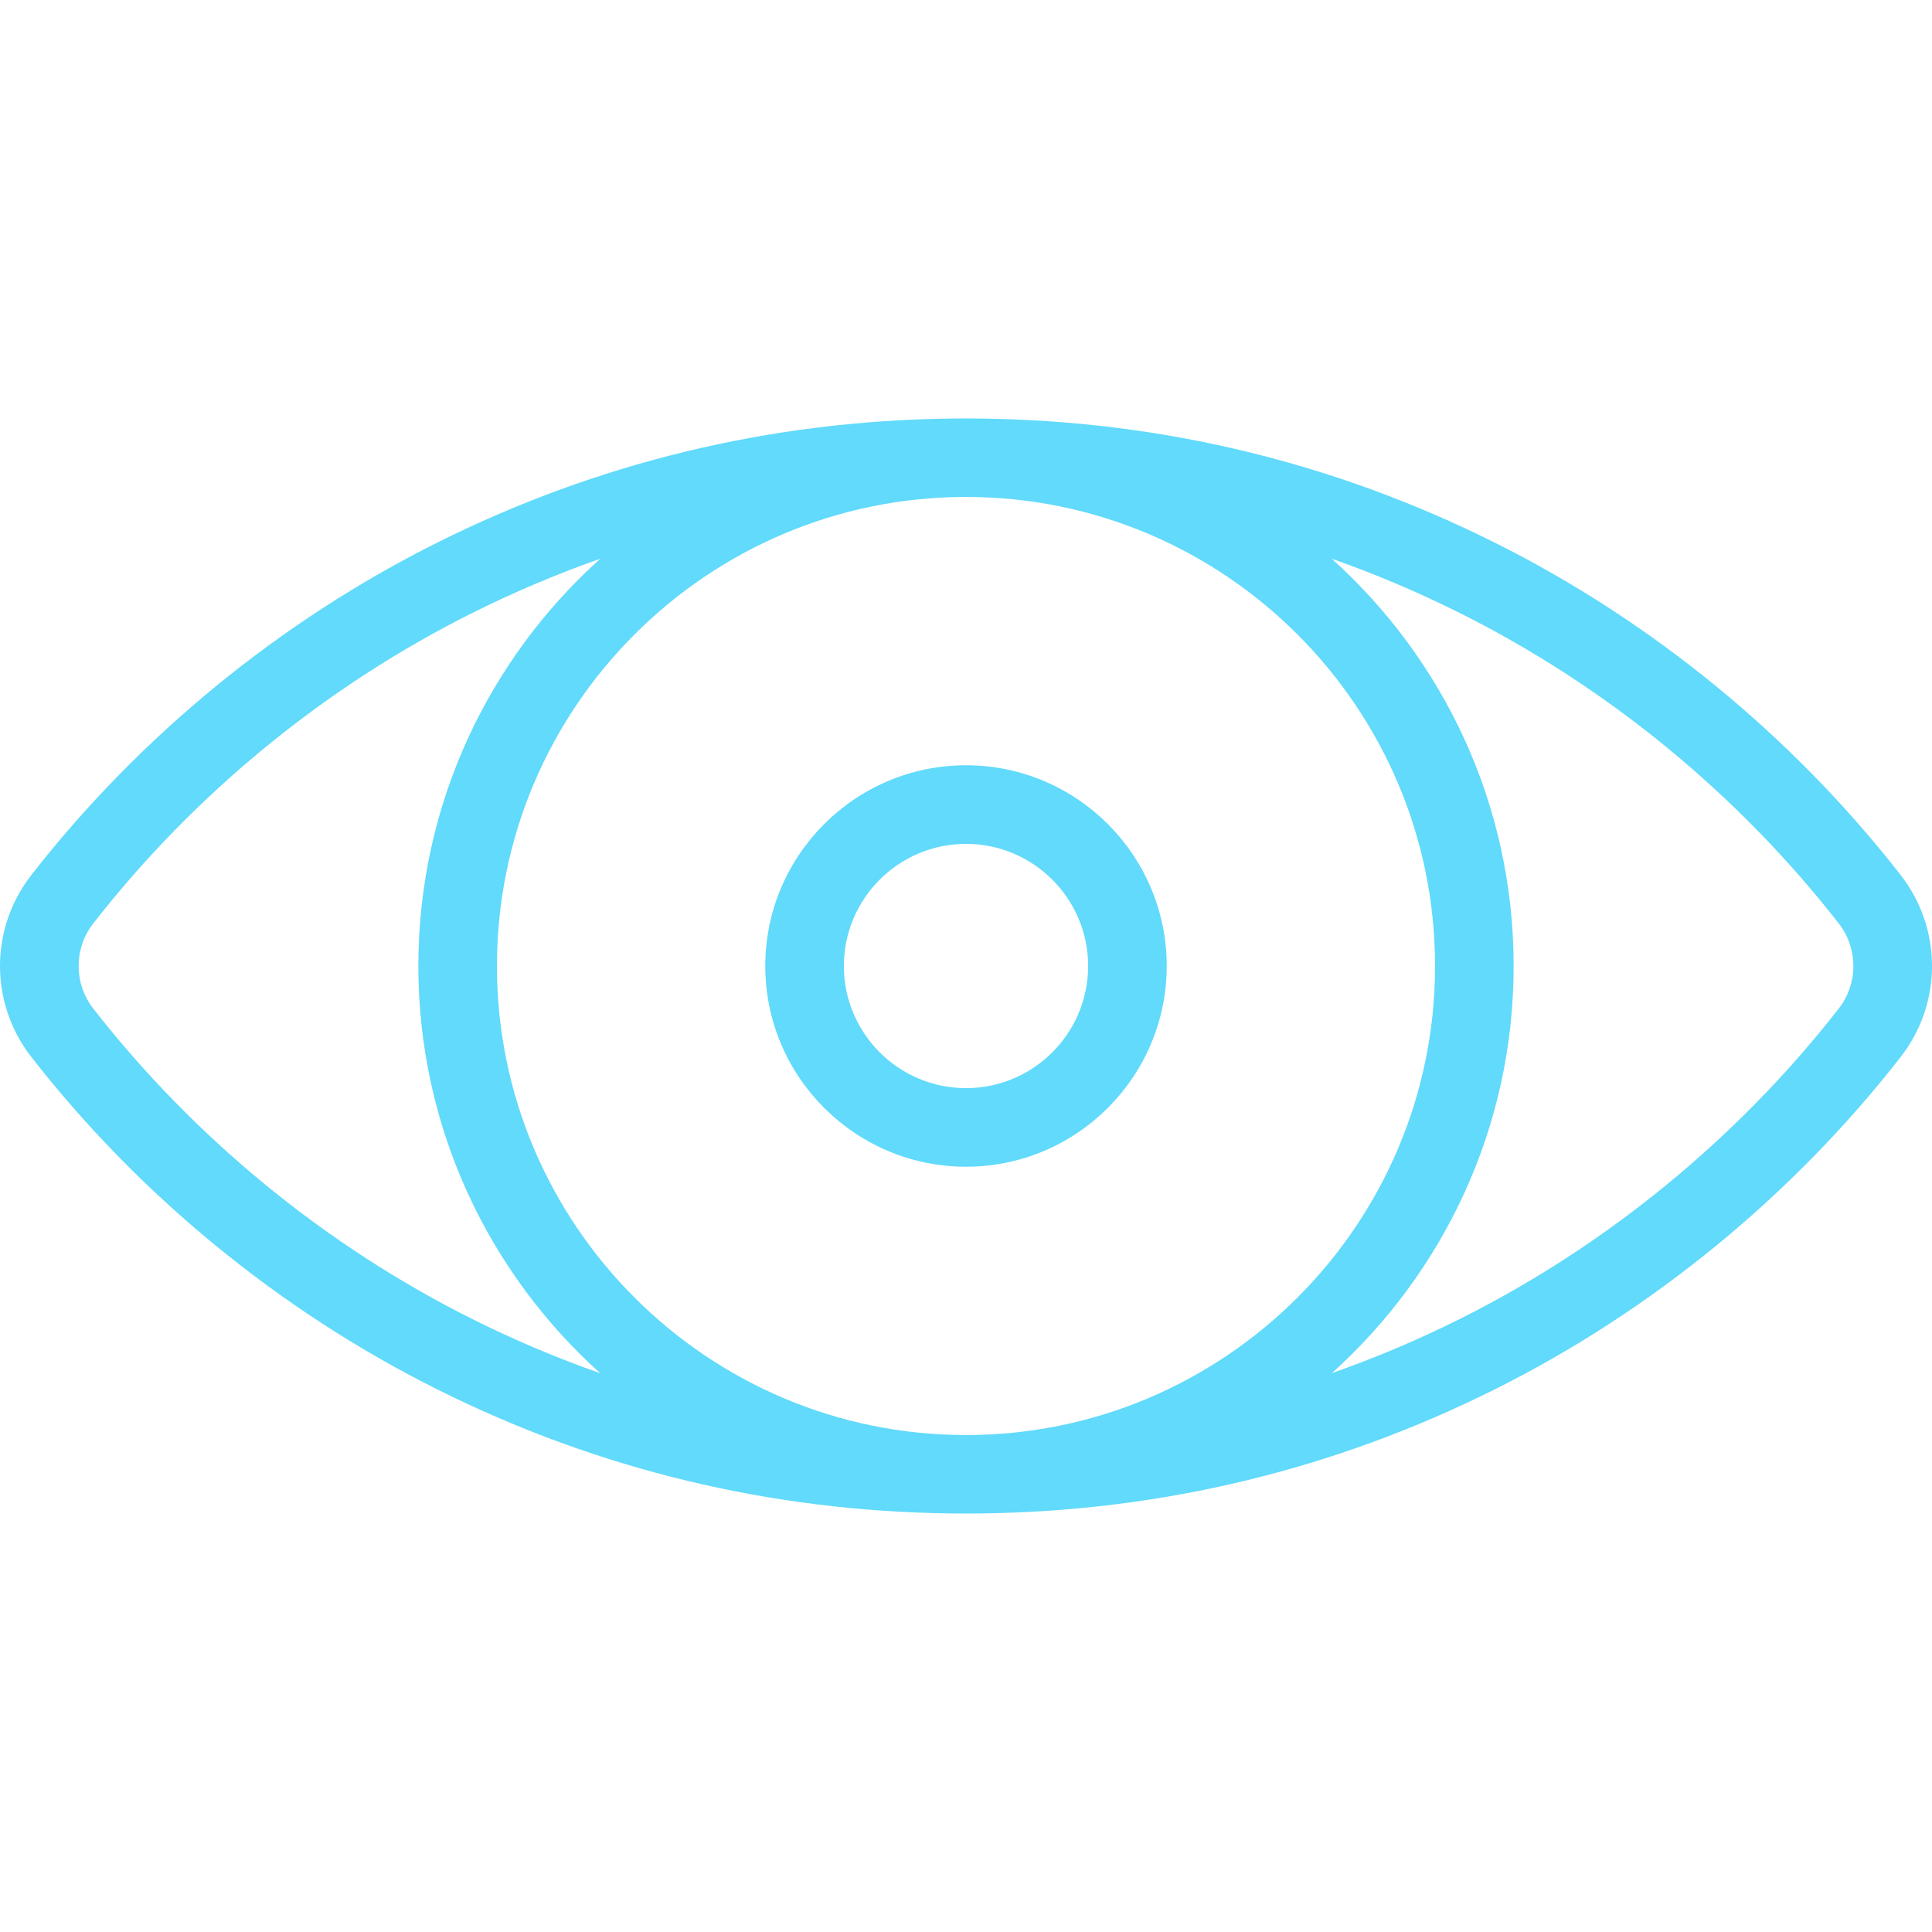
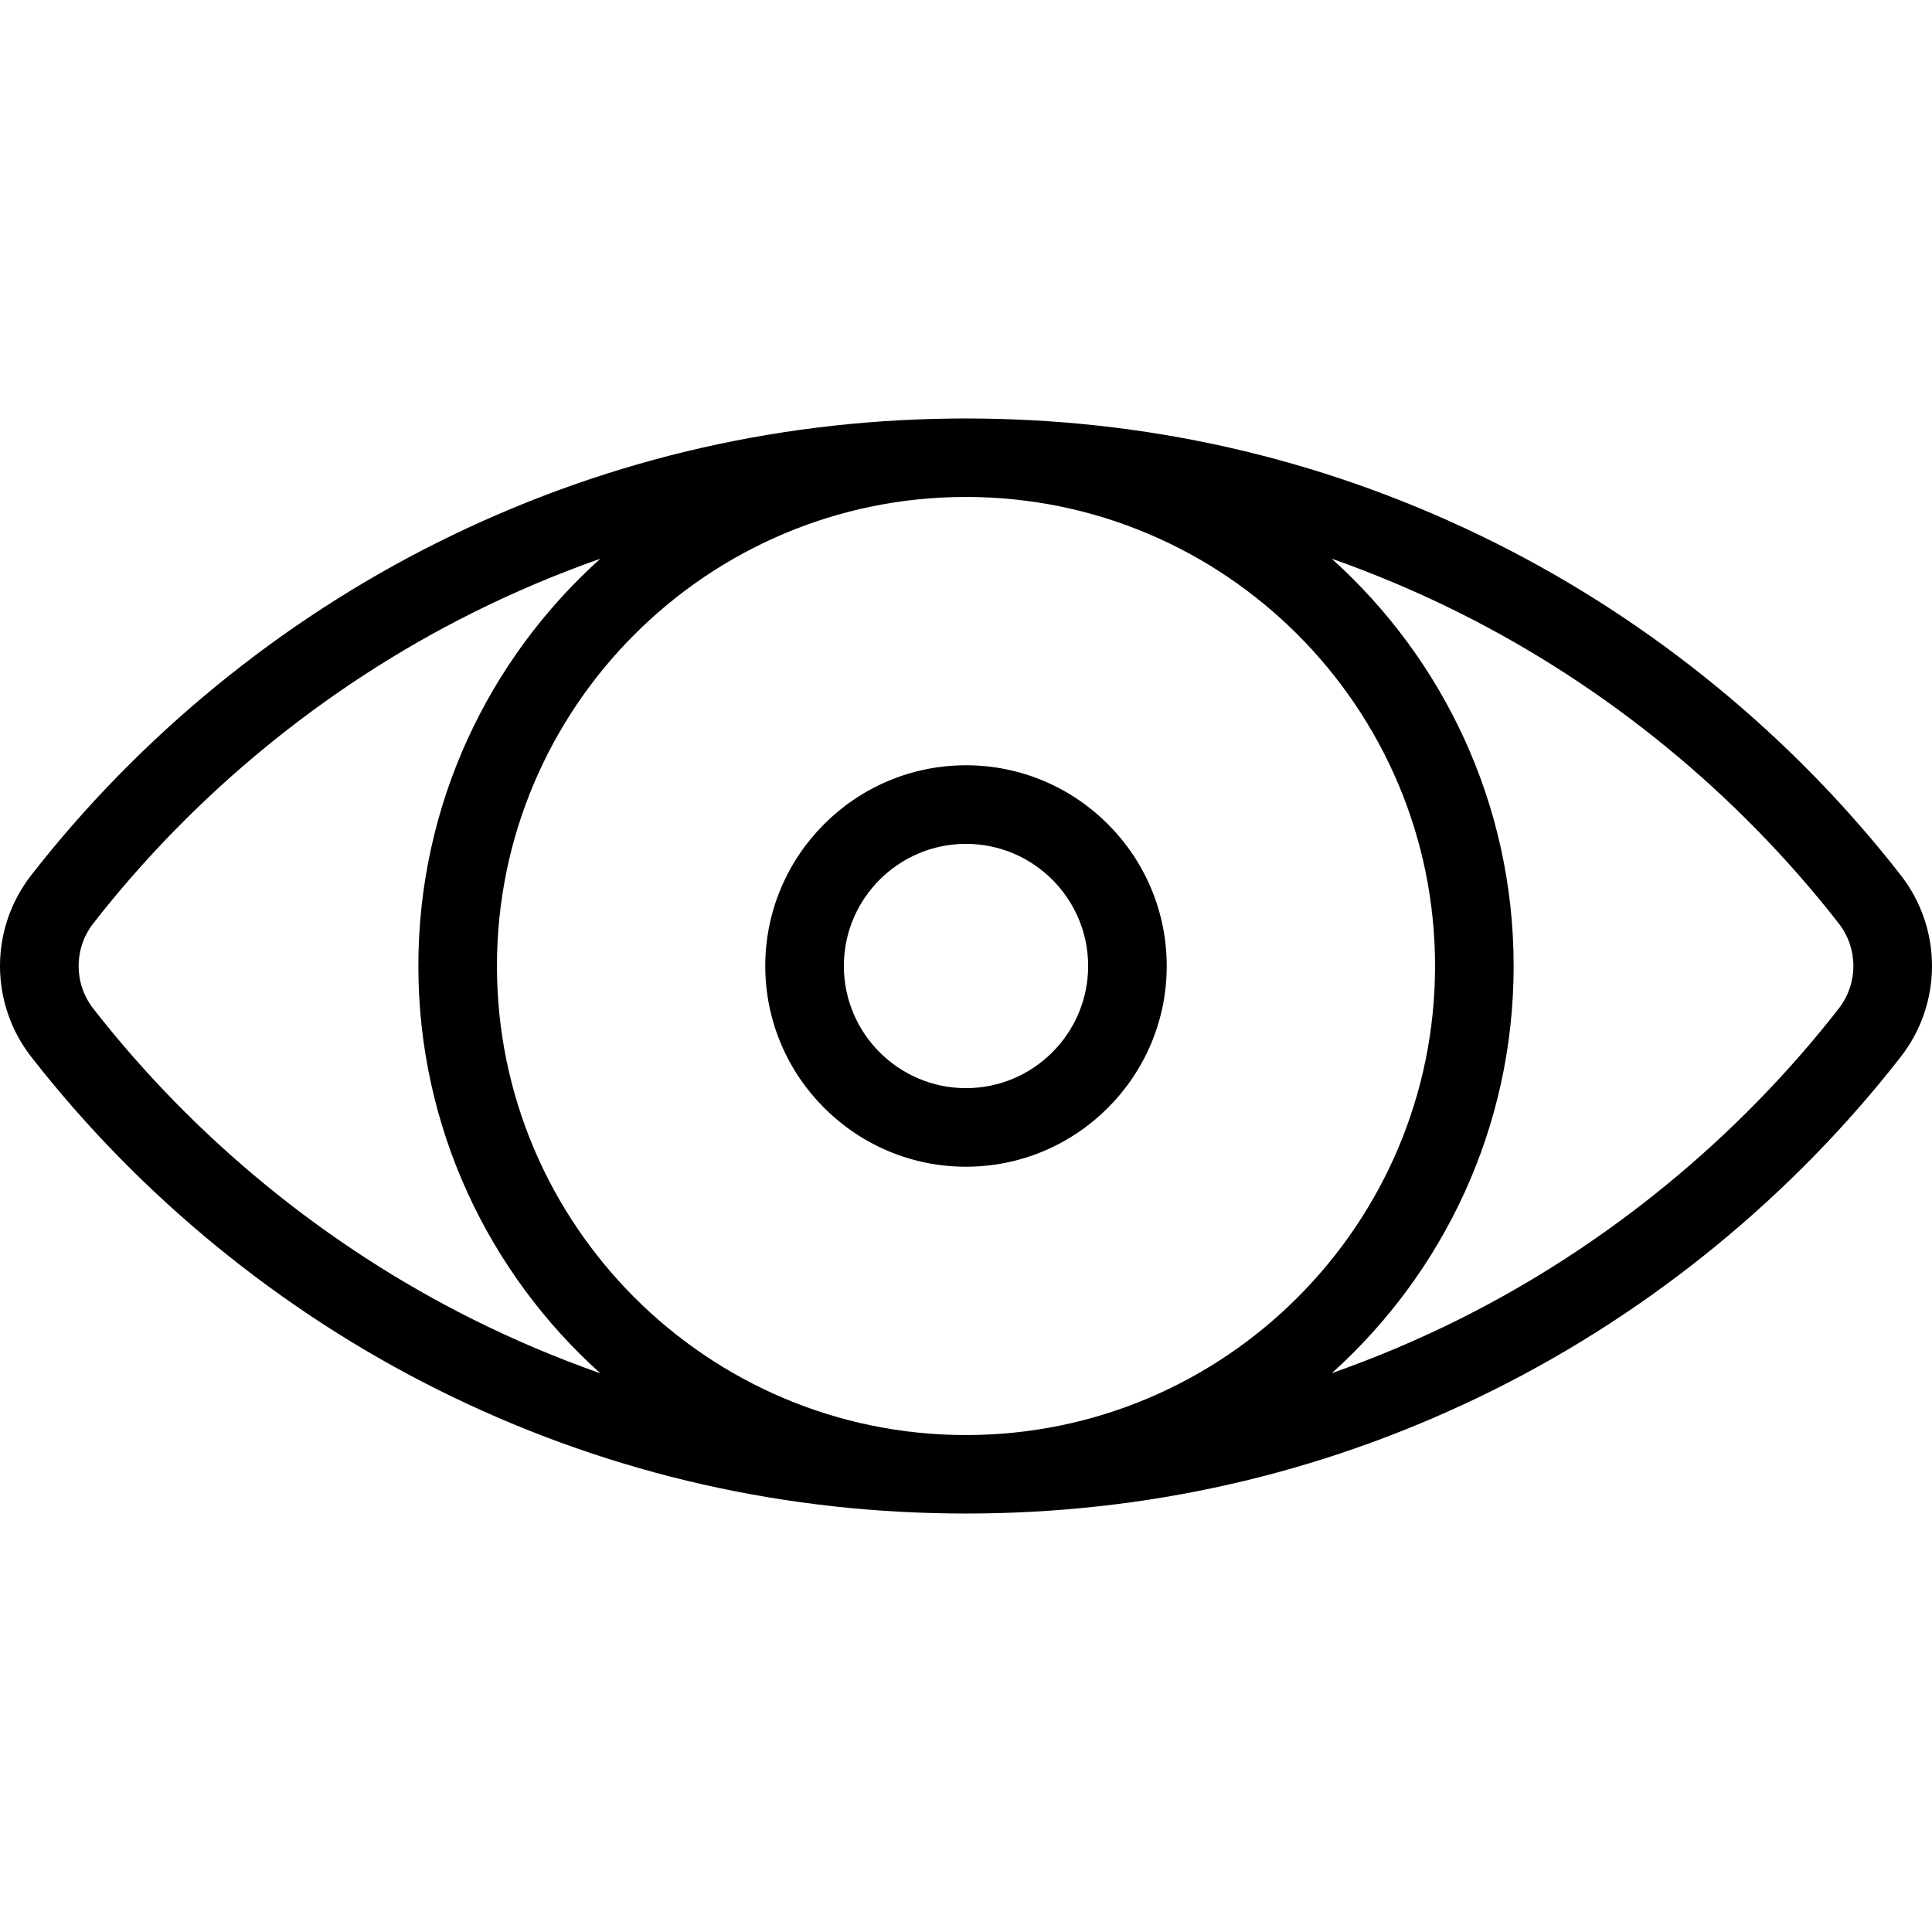
<svg xmlns="http://www.w3.org/2000/svg" version="1.1" id="Layer_1" x="0px" y="0px" viewBox="0 0 512 512" width="512px" height="512px">
  <g>
    <g>
-       <path d="M503.698,231.895c-28.735-36.843-65.956-67.318-107.637-88.128c-42.548-21.243-88.321-32.265-136.104-32.843    c-1.316-0.036-6.6-0.036-7.916,0c-47.782,0.579-93.556,11.6-136.104,32.843c-41.681,20.81-78.9,51.284-107.636,88.128    c-11.07,14.193-11.07,34.018,0,48.211c28.735,36.843,65.955,67.318,107.636,88.128c42.548,21.243,88.321,32.265,136.104,32.843    c1.316,0.036,6.6,0.036,7.916,0c47.782-0.579,93.556-11.6,136.104-32.843c41.681-20.81,78.901-51.284,107.637-88.128    C514.768,265.911,514.768,246.088,503.698,231.895z M125.242,349.599c-38.92-19.432-73.678-47.892-100.517-82.303    c-5.187-6.651-5.187-15.94,0-22.591c26.838-34.411,61.596-62.871,100.517-82.303c11.054-5.518,22.342-10.29,33.839-14.33    c-29.578,26.588-48.213,65.12-48.213,107.928c0,42.81,18.636,81.345,48.217,107.932    C147.588,359.892,136.297,355.118,125.242,349.599z M256,380.303c-68.542,0-124.304-55.762-124.304-124.304    S187.458,131.696,256,131.696S380.304,187.458,380.304,256S324.542,380.303,256,380.303z M487.275,267.295    c-26.838,34.411-61.596,62.871-100.517,82.303c-11.041,5.512-22.322,10.263-33.805,14.299    c29.558-26.587,48.179-65.107,48.179-107.898c0-42.814-18.64-81.351-48.223-107.939c11.5,4.041,22.793,8.819,33.85,14.34    c38.92,19.432,73.678,47.892,100.517,82.303C492.462,251.355,492.462,260.644,487.275,267.295z" fill="#61dafb" />
+       <path d="M503.698,231.895c-28.735-36.843-65.956-67.318-107.637-88.128c-42.548-21.243-88.321-32.265-136.104-32.843    c-1.316-0.036-6.6-0.036-7.916,0c-47.782,0.579-93.556,11.6-136.104,32.843c-41.681,20.81-78.9,51.284-107.636,88.128    c-11.07,14.193-11.07,34.018,0,48.211c28.735,36.843,65.955,67.318,107.636,88.128c42.548,21.243,88.321,32.265,136.104,32.843    c1.316,0.036,6.6,0.036,7.916,0c47.782-0.579,93.556-11.6,136.104-32.843c41.681-20.81,78.901-51.284,107.637-88.128    C514.768,265.911,514.768,246.088,503.698,231.895z M125.242,349.599c-38.92-19.432-73.678-47.892-100.517-82.303    c-5.187-6.651-5.187-15.94,0-22.591c26.838-34.411,61.596-62.871,100.517-82.303c11.054-5.518,22.342-10.29,33.839-14.33    c-29.578,26.588-48.213,65.12-48.213,107.928c0,42.81,18.636,81.345,48.217,107.932    C147.588,359.892,136.297,355.118,125.242,349.599z M256,380.303c-68.542,0-124.304-55.762-124.304-124.304    S187.458,131.696,256,131.696S380.304,187.458,380.304,256S324.542,380.303,256,380.303z M487.275,267.295    c-26.838,34.411-61.596,62.871-100.517,82.303c-11.041,5.512-22.322,10.263-33.805,14.299    c29.558-26.587,48.179-65.107,48.179-107.898c0-42.814-18.64-81.351-48.223-107.939c11.5,4.041,22.793,8.819,33.85,14.34    c38.92,19.432,73.678,47.892,100.517,82.303C492.462,251.355,492.462,260.644,487.275,267.295z" fill="#000" />
    </g>
  </g>
  <g>
    <g>
-       <path d="M256,202.804c-29.332,0-53.195,23.863-53.195,53.195s23.863,53.195,53.195,53.195s53.195-23.863,53.195-53.195    C309.196,226.667,285.333,202.804,256,202.804z M256,288.367c-17.847,0-32.368-14.519-32.368-32.368    c0-17.848,14.519-32.367,32.368-32.367c17.847,0,32.367,14.519,32.367,32.367C288.368,273.848,273.847,288.367,256,288.367z" fill="#61dafb" />
+       <path d="M256,202.804c-29.332,0-53.195,23.863-53.195,53.195s23.863,53.195,53.195,53.195s53.195-23.863,53.195-53.195    C309.196,226.667,285.333,202.804,256,202.804z M256,288.367c-17.847,0-32.368-14.519-32.368-32.368    c0-17.848,14.519-32.367,32.368-32.367c17.847,0,32.367,14.519,32.367,32.367C288.368,273.848,273.847,288.367,256,288.367z" fill="#000" />
    </g>
  </g>
</svg>
